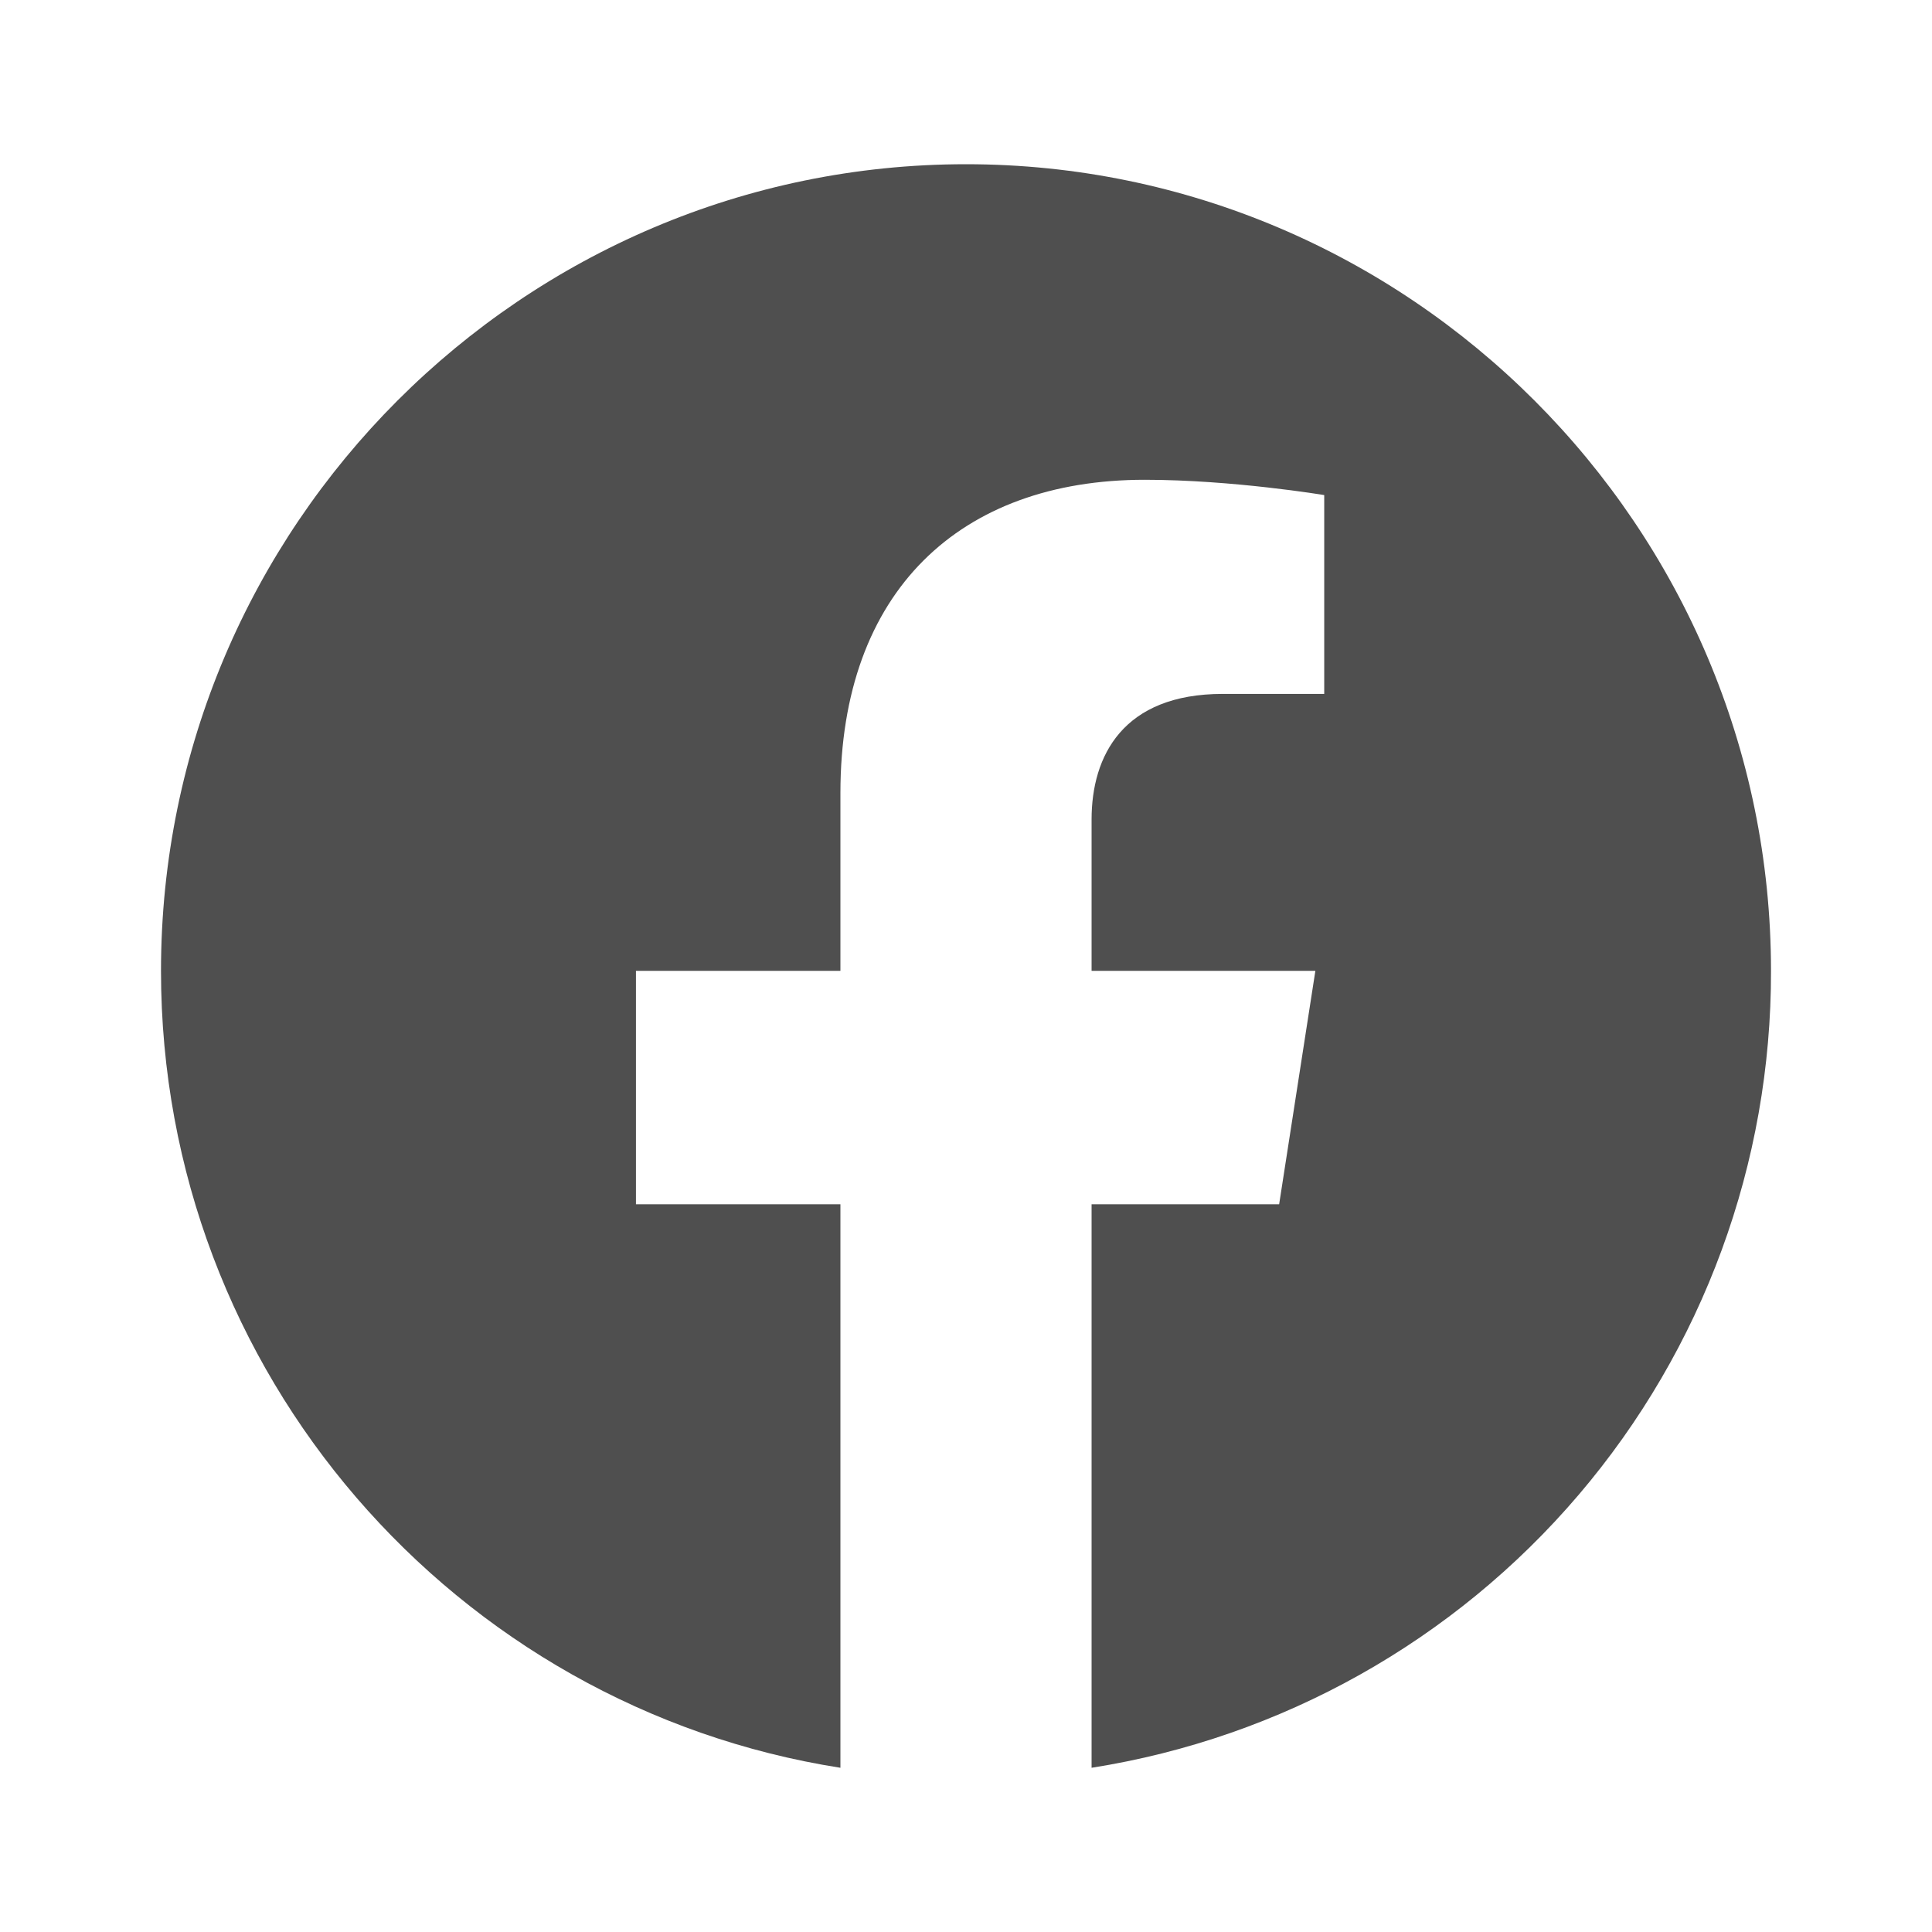
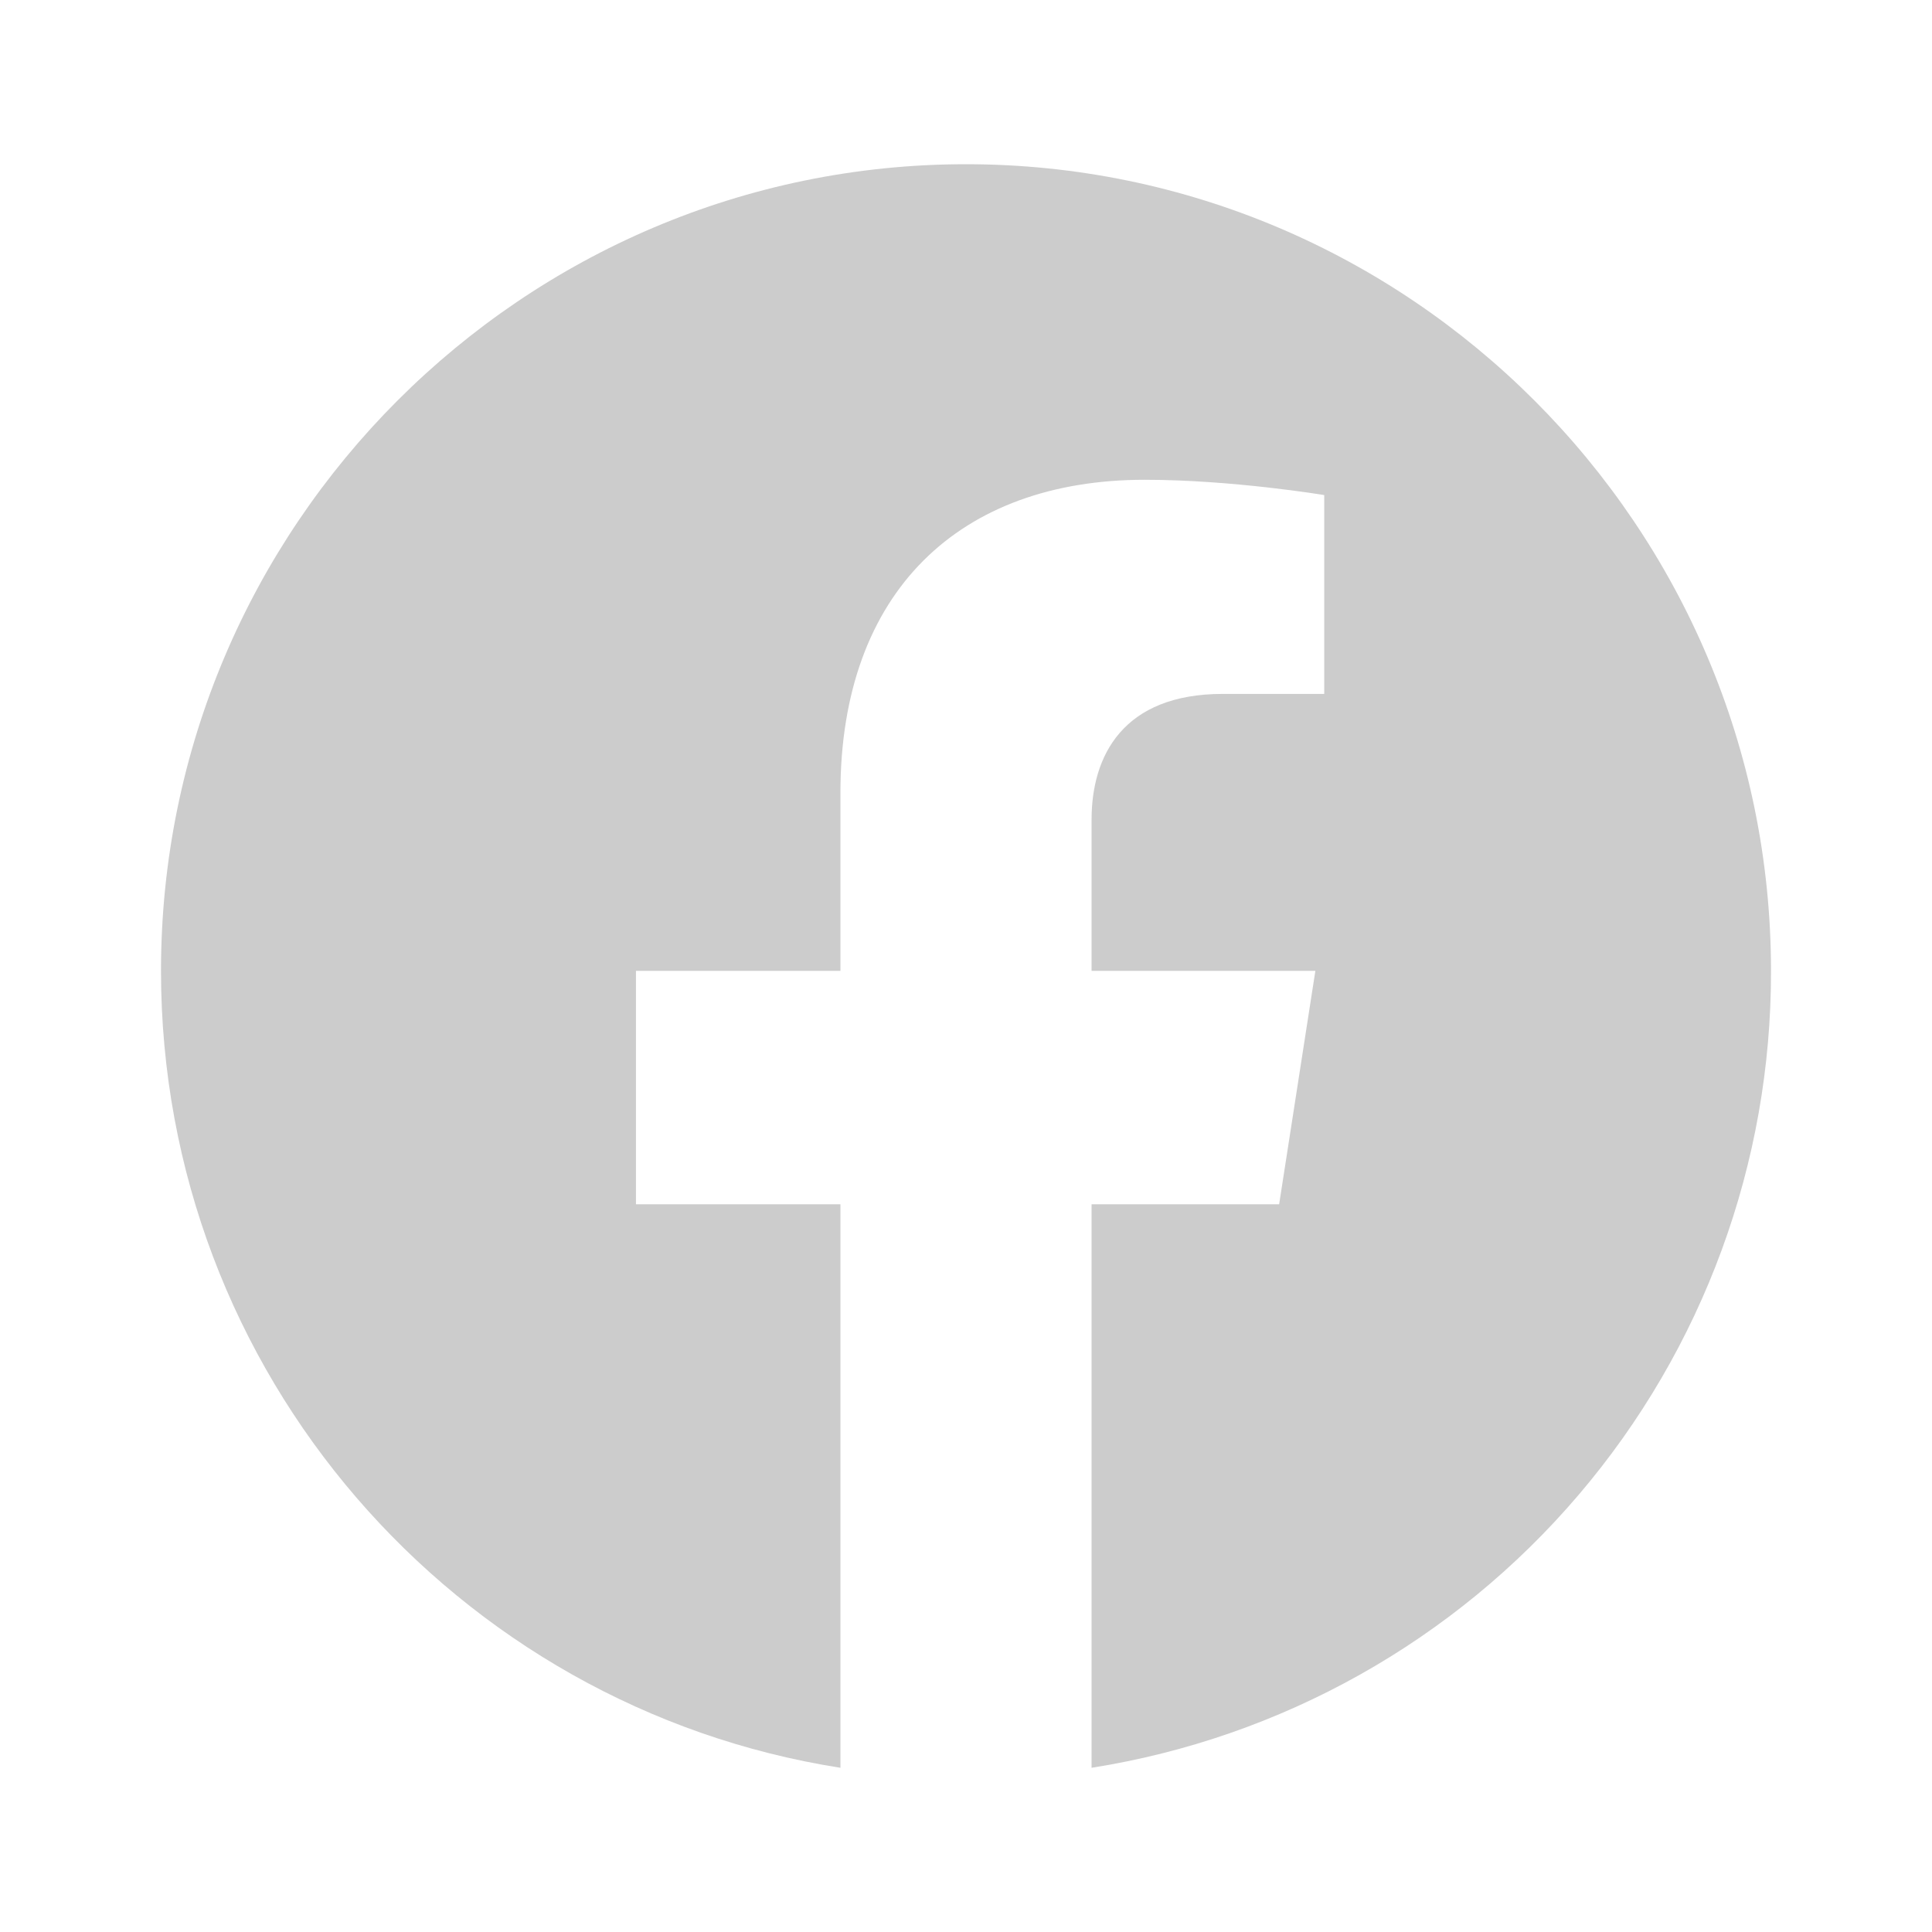
<svg xmlns="http://www.w3.org/2000/svg" width="24" height="24" viewBox="0 0 24 24" fill="none">
-   <path d="M12 2.04C6.5 2.04 2 6.53 2 12.06C2 17.06 5.66 21.21 10.44 21.96V14.96H7.9V12.06H10.44V9.85C10.44 7.34 11.93 5.96 14.22 5.96C15.31 5.96 16.45 6.15 16.45 6.15V8.62H15.19C13.95 8.62 13.56 9.39 13.56 10.18V12.06H16.34L15.89 14.96H13.56V21.96C15.916 21.588 18.062 20.386 19.61 18.57C21.158 16.755 22.005 14.446 22 12.06C22 6.53 17.5 2.04 12 2.04Z" fill="#4F4F4F" />
+   <path d="M12 2.04C6.5 2.04 2 6.53 2 12.06C2 17.06 5.66 21.21 10.44 21.96V14.96H7.9V12.06H10.44V9.85C10.44 7.34 11.93 5.96 14.22 5.96C15.31 5.96 16.45 6.15 16.45 6.15V8.62H15.19C13.95 8.62 13.56 9.39 13.56 10.18V12.06H16.34L15.89 14.96H13.56V21.96C15.916 21.588 18.062 20.386 19.61 18.57C21.158 16.755 22.005 14.446 22 12.06C22 6.53 17.5 2.04 12 2.04Z" fill="#cccccc" />
</svg>
